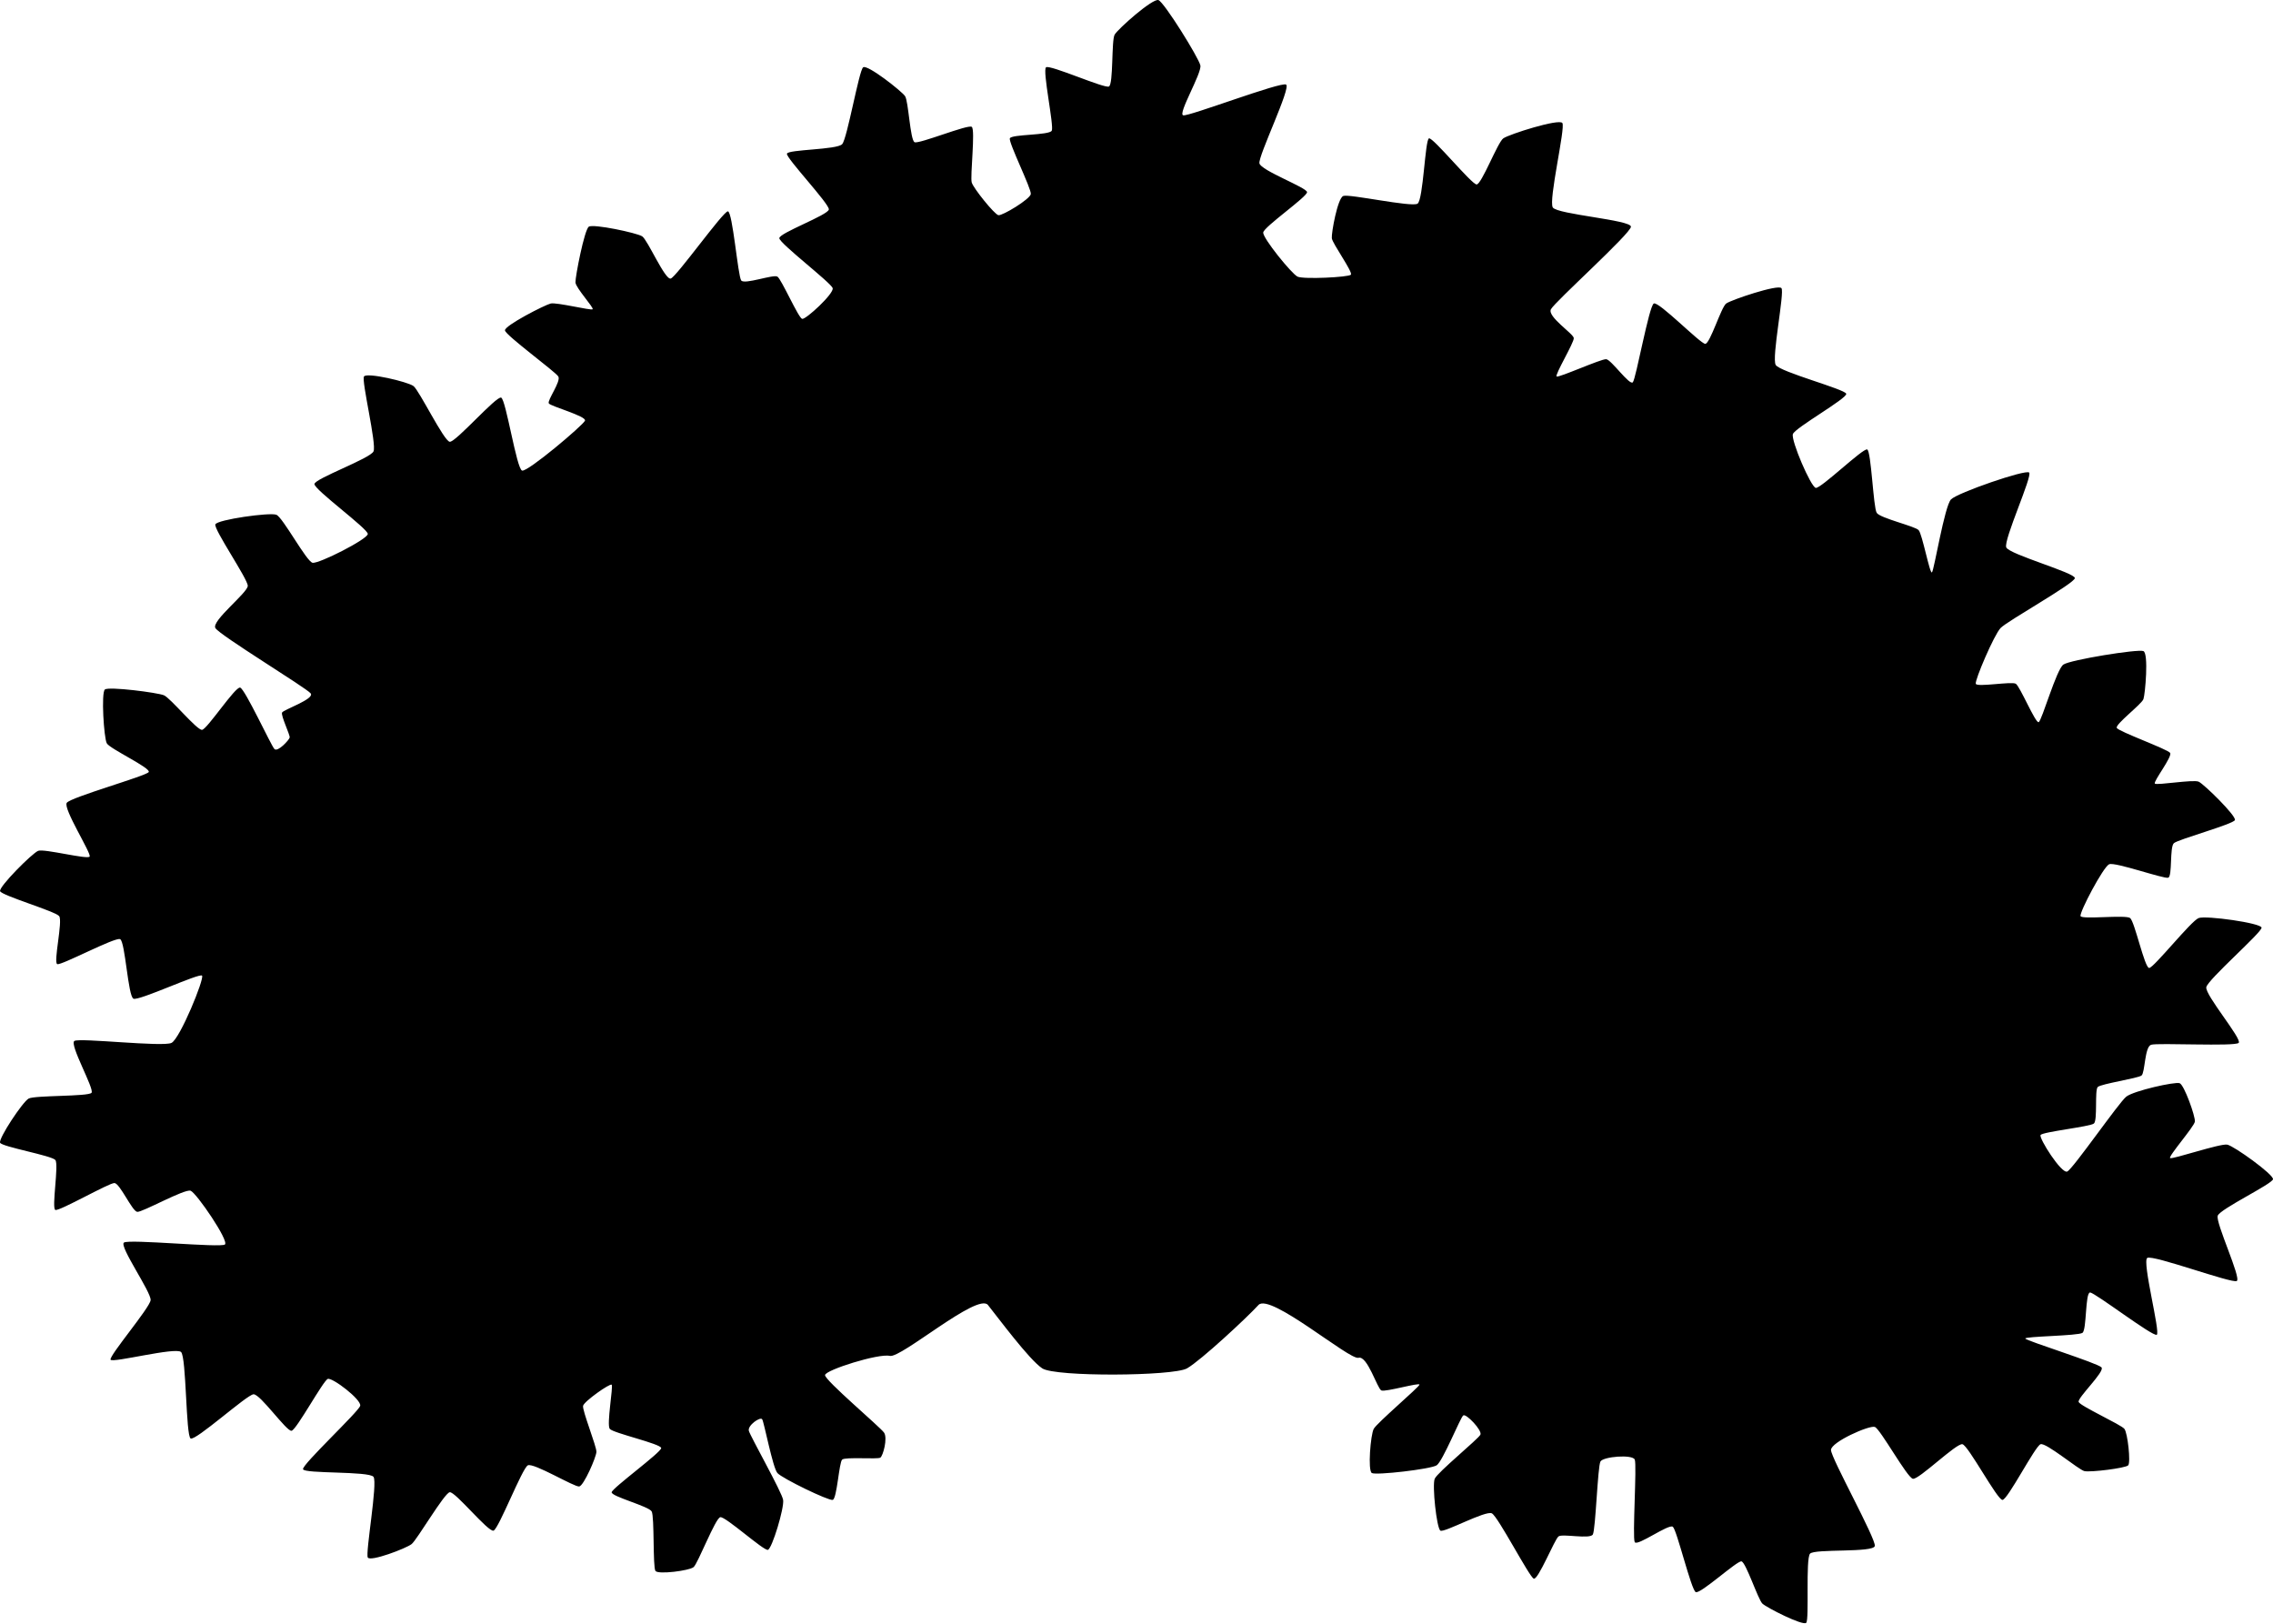
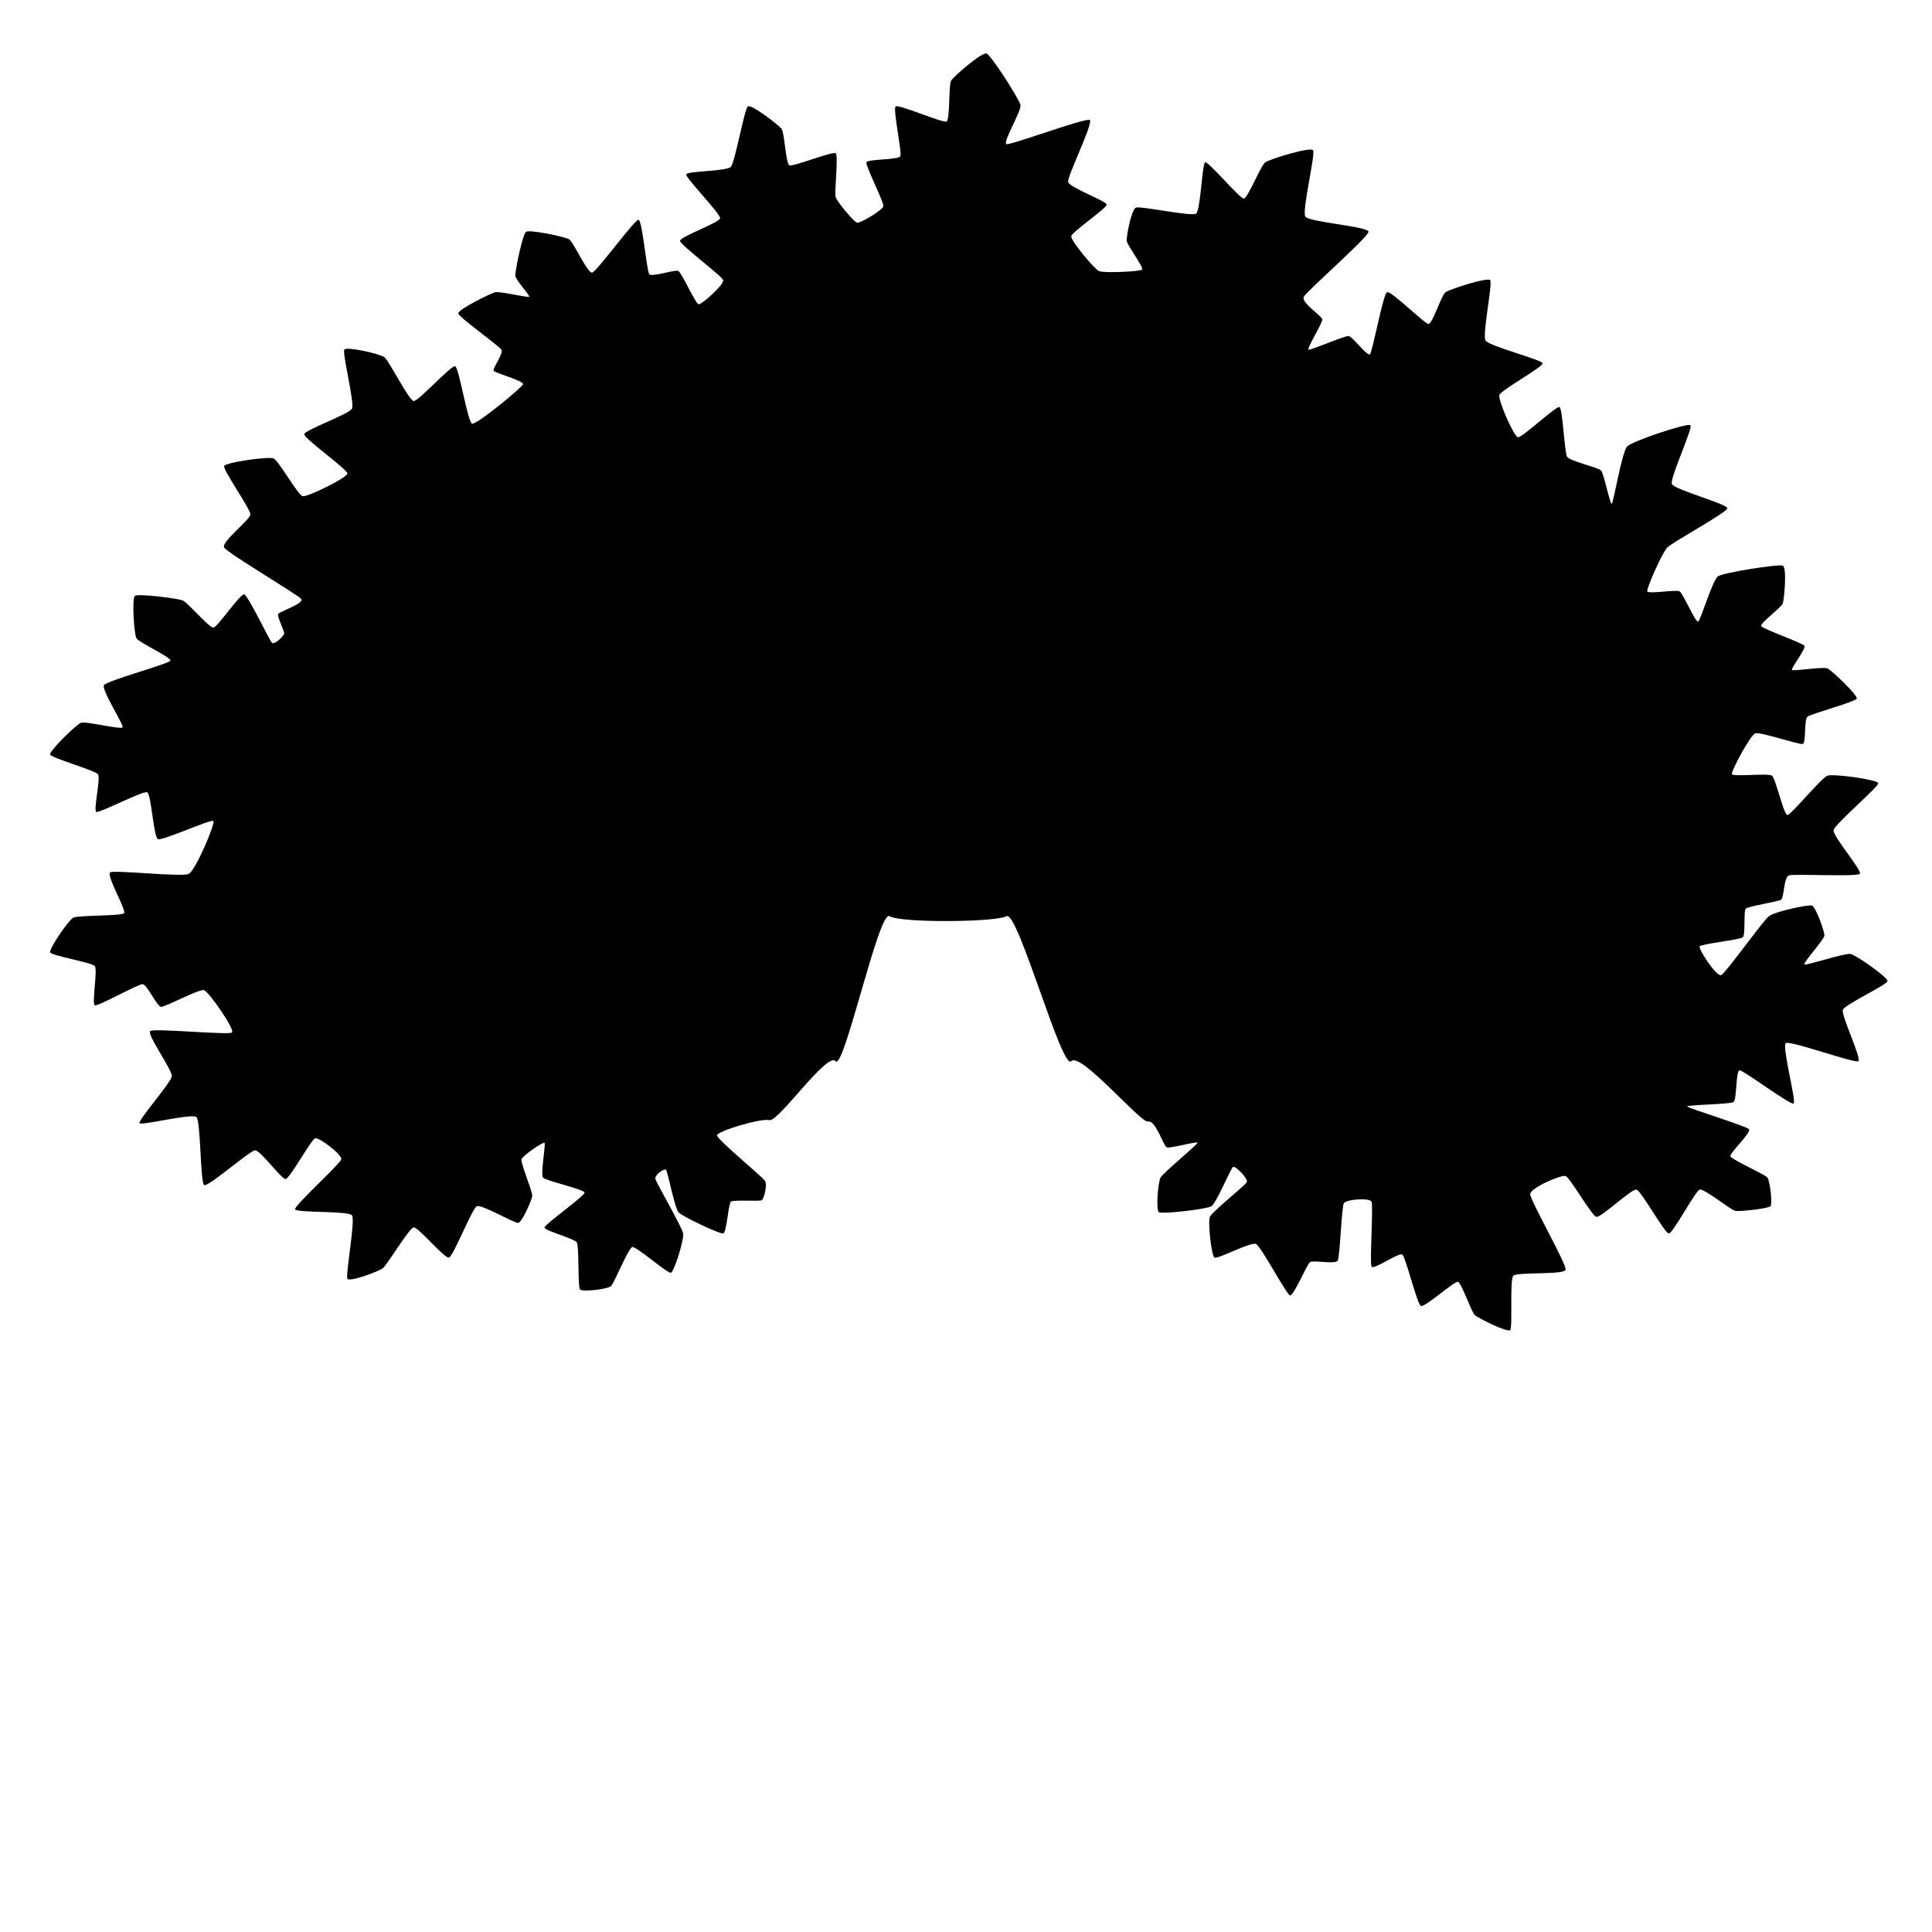
- <svg xmlns="http://www.w3.org/2000/svg" width="1231" height="879" viewBox="0 0 1231 879" fill="none">
-   <path d="M0.05 482.575C0.803 484.936 29.972 493.463 32.036 496.094C34.1 498.725 28.806 521.26 31.004 522.092C33.202 522.924 62.299 507.325 65.054 508.573C67.809 509.821 69.315 539.49 72.276 540.811C75.238 542.131 108.049 526.741 109.422 528.332C110.794 529.923 97.525 562.368 92.913 564.729C88.3 567.09 43.179 561.89 40.291 563.689C37.401 565.488 51.228 589.687 49.577 591.767C47.926 593.847 18.829 593.087 15.527 594.887C12.225 596.686 -0.91 616.59 0.05 618.805C1.01 621.02 27.981 625.741 29.972 628.164C31.964 630.587 27.837 654.37 29.972 655.202C32.108 656.034 58.997 640.57 61.958 640.643C64.92 640.716 71.585 655.961 74.34 656.242C77.095 656.523 100.063 643.628 103.231 644.803C106.398 645.978 124.207 672.048 121.803 673.92C119.399 675.792 69.8 670.873 67.118 672.88C64.435 674.887 82.048 699.846 81.563 704.078C81.078 708.31 58.791 734.444 59.895 736.315C60.999 738.187 95.183 729.317 98.072 732.156C100.961 734.995 100.62 777.423 103.231 778.952C105.841 780.481 133.638 755.315 137.28 755.034C140.923 754.753 155.234 775.344 157.916 774.792C160.599 774.241 175.044 747.619 177.521 746.715C179.997 745.81 195.959 758.019 195.062 761.273C194.164 764.528 163.622 793.022 164.107 795.591C164.592 798.159 199.942 796.558 202.284 799.75C204.626 802.943 197.816 841.004 199.189 843.427C200.561 845.85 219.959 838.508 222.92 836.148C225.882 833.787 240.595 808.559 243.556 808.07C246.518 807.581 264.471 829.835 267.288 828.868C270.105 827.901 282.765 795.102 285.861 793.511C288.956 791.92 311.243 805.439 313.719 804.95C316.196 804.461 322.871 789.143 323.006 786.232C323.14 783.32 315.236 763.697 315.783 761.273C316.33 758.85 330.3 749.002 331.26 749.834C332.22 750.666 328.443 771.465 330.228 773.753C332.013 776.04 358.015 781.864 358.087 784.152C358.159 786.44 331.601 805.782 331.26 808.07C330.92 810.358 351.349 815.63 352.928 818.469C354.507 821.308 353.475 848.699 354.992 850.706C356.508 852.714 373.286 850.571 375.628 848.627C377.97 846.682 387.39 822.213 390.073 821.589C392.756 820.965 413.598 839.891 415.868 839.267C418.138 838.643 424.814 816.524 424.123 812.23C423.431 807.935 406.303 777.704 405.55 774.792C404.797 771.881 411.741 767.024 412.773 768.553C413.805 770.082 418.479 794.759 421.027 797.671C423.576 800.582 448.608 812.718 450.95 812.23C453.292 811.741 454.386 791.92 456.109 790.391C457.832 788.863 475.228 790.318 476.745 789.351C478.262 788.384 480.8 778.817 478.809 775.832C476.817 772.848 446.616 747.411 446.822 744.635C447.029 741.858 475.919 732.78 481.904 734.236C487.888 735.692 529.542 699.814 535.042 706.678C540.542 713.541 557.36 736.284 564.449 740.995C571.537 745.706 635.437 745.227 642.866 740.995C650.295 736.763 675.368 713.468 681.559 706.678C687.749 699.887 730.91 736.659 735.729 735.276C740.547 733.892 745.912 751.987 748.11 752.954C750.308 753.921 769.025 748.451 768.746 749.834C768.468 751.217 745.706 770.56 743.983 773.753C742.26 776.945 740.681 796.35 742.951 797.671C745.221 798.991 774.731 795.591 778.033 793.511C781.334 791.431 790.899 767.586 792.478 766.473C794.057 765.36 802.796 774.584 801.764 776.872C800.732 779.16 778.445 797.327 777.001 800.79C775.556 804.253 778.033 827.62 780.096 828.868C782.16 830.116 804.581 817.772 807.955 819.509C811.329 821.246 828.251 854.034 830.655 854.866C833.059 855.698 841.932 833.579 844.068 831.988C846.204 830.397 861.124 833.652 862.641 830.948C864.158 828.244 865.251 794.135 866.768 791.431C868.285 788.727 884.102 787.479 885.341 790.391C886.579 793.303 883.968 832.685 885.341 835.108C886.713 837.531 903.779 824.989 905.977 826.788C908.174 828.587 915.882 860.898 918.358 862.146C920.835 863.393 940.718 845.091 943.122 845.507C945.526 845.923 952.129 866.17 954.472 868.385C956.814 870.6 976.48 880.583 978.203 878.784C979.926 876.985 977.79 844.124 980.267 841.347C982.743 838.571 1014.6 840.931 1015.35 837.188C1016.1 833.444 991.617 789.486 991.617 785.192C991.617 780.897 1012.39 771.673 1015.35 772.713C1018.31 773.753 1032.82 800.166 1035.98 800.79C1039.15 801.414 1059.58 781.313 1062.81 782.072C1066.04 782.831 1081.66 812.23 1084.48 812.23C1087.3 812.23 1102.15 783.112 1105.12 782.072C1108.08 781.032 1125.68 795.872 1128.85 796.631C1132.01 797.39 1151.13 795.04 1152.58 793.511C1154.02 791.982 1152.3 776.04 1150.52 773.753C1148.73 771.465 1126.58 761.409 1125.75 759.194C1124.93 756.979 1140.06 742.763 1138.13 740.475C1136.2 738.187 1097.55 726.124 1096.86 724.876C1096.17 723.628 1125.47 723.42 1127.82 721.757C1130.16 720.093 1129.26 699.846 1131.94 699.918C1134.63 699.991 1165.99 724.044 1168.06 722.797C1170.12 721.549 1160.01 683.144 1162.9 681.2C1165.79 679.255 1208.84 695.207 1211.39 693.679C1213.94 692.15 1199.76 661.992 1201.07 658.322C1202.38 654.651 1230.66 641.132 1231 638.563C1231.34 635.995 1209.95 620.604 1206.23 619.845C1202.52 619.085 1176.44 627.956 1175.28 627.124C1174.11 626.292 1188.35 610.069 1188.69 607.366C1189.03 604.662 1182.91 587.472 1180.44 586.567C1177.96 585.662 1155.6 590.654 1151.55 593.847C1147.49 597.039 1122.66 633.02 1119.56 634.403C1116.47 635.787 1104.16 616.382 1105.12 614.645C1106.08 612.908 1131.94 610.142 1134.01 608.405C1136.07 606.669 1134.35 590.384 1136.07 588.647C1137.79 586.91 1157.87 583.936 1159.8 582.408C1161.73 580.879 1161.45 566.944 1164.96 565.769C1168.47 564.594 1210.43 566.809 1212.42 564.729C1214.41 562.649 1194.06 538.731 1194.88 534.571C1195.71 530.412 1225.08 504.83 1224.81 502.334C1224.53 499.838 1194.81 495.678 1190.76 497.134C1186.7 498.59 1166.4 524.172 1163.93 524.172C1161.45 524.172 1156.09 499.006 1153.61 497.134C1151.13 495.262 1127.54 498.039 1126.78 496.094C1126.03 494.15 1139.09 469.4 1142.26 468.016C1145.43 466.633 1171.9 476.055 1174.25 475.296C1176.59 474.537 1174.94 458.657 1177.34 456.577C1179.75 454.497 1209.46 446.313 1210.36 444.098C1211.26 441.883 1193.64 424.621 1190.76 423.3C1187.87 421.979 1168.06 425.38 1167.02 424.34C1165.99 423.3 1176.65 409.708 1175.28 407.701C1173.91 405.694 1147.35 396.127 1146.39 394.182C1145.43 392.238 1159.87 381.36 1160.83 378.583C1161.79 375.807 1163.72 353.833 1160.83 352.585C1157.94 351.338 1121.28 357.296 1117.5 359.865C1113.71 362.434 1105.81 390.366 1104.08 391.062C1102.36 391.759 1093.97 371.647 1091.7 370.264C1089.43 368.881 1070.58 372.271 1070.03 370.264C1069.49 368.257 1079.87 343.923 1083.45 340.106C1087.03 336.29 1123.48 315.98 1123.69 313.069C1123.89 310.157 1088.19 300.246 1086.54 296.43C1084.89 292.613 1100.92 257.61 1098.92 255.873C1096.93 254.136 1060.13 266.823 1056.62 270.432C1053.11 274.04 1047.47 308.836 1046.3 309.949C1045.14 311.062 1041.07 289.223 1039.08 287.071C1037.09 284.918 1018.24 280.623 1016.38 277.711C1014.52 274.8 1013.42 244.299 1011.22 243.394C1009.02 242.489 986.045 264.744 983.362 264.192C980.68 263.641 969.877 238.475 970.981 235.075C972.085 231.674 1000.49 215.732 999.871 213.236C999.252 210.741 964.037 201.454 961.694 197.638C959.352 193.821 966.575 158.256 964.79 156.041C963.005 153.826 937.622 162.353 934.867 164.36C932.112 166.367 926.128 186.199 923.517 186.199C920.907 186.199 898.269 162.977 895.659 164.36C893.048 165.743 886.032 204.99 884.309 206.997C882.586 209.004 872.618 194.726 869.863 194.518C867.109 194.31 844.202 204.636 843.036 203.877C841.871 203.118 852.529 185.502 852.323 183.079C852.116 180.656 837.877 171.504 839.941 167.48C842.005 163.455 883.205 126.434 883.277 122.763C883.349 119.093 843.449 116.108 840.973 112.364C838.497 108.621 847.917 69.104 846.132 66.608C844.347 64.112 817.241 72.712 814.146 74.927C811.05 77.142 802.383 99.885 799.701 99.885C797.018 99.885 776.041 74.231 773.905 74.927C771.77 75.624 770.81 108.205 767.715 110.284C764.619 112.364 730.569 104.877 727.474 106.125C724.379 107.373 721.005 126.164 721.283 129.003C721.562 131.842 732.839 147.378 731.601 148.761C730.363 150.145 705.878 151.33 702.711 149.801C699.543 148.273 683.798 128.93 684.138 125.883C684.479 122.836 708.004 106.541 707.87 104.045C707.736 101.549 682.828 92.325 682.075 88.446C681.321 84.567 699.275 47.546 696.52 45.809C693.765 44.073 643.898 63.145 640.802 62.448C637.707 61.752 650.986 39.57 650.089 35.41C649.191 31.251 630.484 1.166 627.389 0.053C624.293 -1.06 605.442 15.652 603.657 18.772C601.872 21.891 603.038 45.674 600.562 46.849C598.085 48.025 568.576 34.859 566.512 36.45C564.449 38.041 570.918 68.199 569.608 70.768C568.297 73.336 547.661 72.639 546.908 74.927C546.155 77.215 558.67 102.308 558.258 105.085C557.845 107.861 542.853 116.94 540.717 116.524C538.581 116.108 527.231 102.038 526.272 98.845C525.312 95.653 528.335 70.144 526.272 68.688C524.208 67.232 497.722 78.12 495.317 77.007C492.913 75.894 492.016 54.753 490.158 52.049C488.301 49.345 469.729 34.714 467.459 36.45C465.189 38.187 458.864 74.927 456.109 78.047C453.354 81.167 426.671 80.886 426.186 83.247C425.701 85.607 449.165 110.357 448.886 113.404C448.608 116.451 421.925 126.164 422.059 129.003C422.193 131.842 450.124 153.129 450.95 156.041C451.775 158.953 436.432 173.096 434.441 172.68C432.449 172.264 423.225 151.184 421.027 149.801C418.83 148.418 403.208 154.242 401.423 151.881C399.638 149.521 396.749 114.517 394.2 114.444C391.652 114.371 366.342 149.937 363.246 150.841C360.151 151.746 350.73 129.835 347.769 127.963C344.808 126.091 321.283 121.1 318.878 122.763C316.474 124.427 311.522 149.937 311.656 152.921C311.79 155.906 321.84 166.721 320.942 167.48C320.044 168.239 301.41 163.601 298.242 164.36C295.075 165.119 273.2 176.288 273.479 178.919C273.757 181.55 300.791 201.246 302.369 203.877C303.948 206.508 296.251 216.845 297.21 218.436C298.17 220.027 317.774 225.372 316.815 227.795C315.855 230.218 285.788 255.665 282.765 254.833C279.742 254.001 274.026 216.356 271.415 215.316C268.805 214.276 246.724 239.65 243.556 239.234C240.389 238.818 227.048 211.437 223.952 209.077C220.857 206.716 198.57 201.517 197.125 203.877C195.681 206.238 204.069 240.555 202.284 244.434C200.499 248.313 170.505 259.128 170.298 262.113C170.092 265.097 199.261 286.311 199.189 289.15C199.117 291.989 172.568 305.446 169.266 304.749C165.965 304.052 153.17 280.134 149.662 278.751C146.154 277.368 117.676 281.382 116.644 283.951C115.612 286.519 134.185 313.485 134.185 317.228C134.185 320.972 114.374 336.228 116.644 340.106C118.914 343.985 165.83 372.417 168.235 375.464C170.639 378.511 153.511 384.272 152.757 385.863C152.004 387.454 157.163 398.061 156.885 399.382C156.606 400.703 150.415 407.42 148.63 405.621C146.845 403.822 132.668 373.041 130.058 372.344C127.447 371.647 112.176 394.941 109.422 395.222C106.667 395.503 92.293 377.959 88.785 376.504C85.277 375.048 58.863 371.647 56.799 373.384C54.736 375.121 56.252 399.517 57.831 402.502C59.41 405.486 81.975 415.948 80.531 418.1C79.086 420.253 38.299 431.692 36.163 434.739C34.027 437.786 49.577 462.12 48.545 463.857C47.513 465.593 23.916 459.489 20.686 460.737C17.457 461.985 -0.703 480.215 0.05 482.575Z" fill="black" />
+ <svg xmlns="http://www.w3.org/2000/svg" width="1254" height="1254" viewBox="0 0 1254 1254" fill="none">
+   <path id="leaf-canopy" d="M32.556 489.74C33.286 491.966 61.546 500.007 63.545 502.488C65.544 504.969 60.416 526.219 62.546 527.003C64.675 527.788 92.865 513.079 95.534 514.255C98.203 515.432 99.662 543.409 102.531 544.654C105.4 545.899 137.189 531.386 138.518 532.887C139.848 534.387 126.992 564.982 122.524 567.208C118.055 569.434 74.341 564.531 71.542 566.227C68.743 567.924 82.138 590.742 80.539 592.703C78.94 594.665 50.75 593.949 47.551 595.645C44.352 597.342 31.627 616.11 32.556 618.199C33.486 620.288 59.617 624.74 61.546 627.024C63.475 629.309 59.477 651.736 61.546 652.52C63.615 653.305 89.666 638.723 92.535 638.792C95.404 638.86 101.861 653.236 104.53 653.501C107.199 653.765 129.451 641.606 132.52 642.714C135.589 643.822 152.843 668.406 150.514 670.171C148.185 671.936 100.132 667.298 97.533 669.19C94.934 671.083 111.998 694.617 111.528 698.608C111.058 702.599 89.466 727.242 90.535 729.007C91.605 730.772 124.723 722.408 127.522 725.085C130.321 727.762 129.991 767.77 132.52 769.212C135.049 770.653 161.98 746.923 165.508 746.658C169.037 746.393 182.902 765.809 185.501 765.289C188.1 764.769 202.095 739.666 204.494 738.813C206.893 737.96 222.358 749.472 221.488 752.541C220.618 755.611 191.029 782.479 191.499 784.901C191.969 787.323 226.216 785.813 228.485 788.824C230.755 791.834 224.157 827.724 225.487 830.009C226.816 832.294 245.609 825.371 248.478 823.145C251.347 820.919 265.602 797.129 268.471 796.668C271.34 796.208 288.734 817.192 291.463 816.28C294.192 815.368 306.457 784.44 309.456 782.94C312.455 781.44 334.047 794.188 336.446 793.727C338.846 793.266 345.313 778.821 345.443 776.076C345.573 773.33 337.916 754.826 338.446 752.541C338.975 750.257 352.511 740.97 353.44 741.755C354.37 742.539 350.711 762.151 352.441 764.309C354.17 766.466 379.361 771.957 379.431 774.115C379.501 776.272 353.77 794.511 353.44 796.668C353.11 798.826 372.903 803.797 374.433 806.474C375.962 809.151 374.962 834.981 376.432 836.873C377.901 838.766 394.155 836.746 396.425 834.912C398.694 833.078 407.821 810.005 410.42 809.416C413.019 808.828 433.211 826.675 435.411 826.086C437.61 825.498 444.077 804.641 443.408 800.591C442.738 796.541 426.144 768.035 425.414 765.289C424.684 762.544 431.412 757.964 432.412 759.406C433.411 760.847 437.94 784.117 440.409 786.862C442.878 789.608 467.129 801.052 469.398 800.591C471.667 800.13 472.727 781.44 474.396 779.998C476.066 778.557 492.92 779.93 494.389 779.018C495.859 778.106 498.318 769.084 496.388 766.27C494.459 763.456 465.2 739.47 465.4 736.852C465.6 734.234 493.589 725.673 499.387 727.046C505.185 728.419 537.044 682.33 542.372 688.802C547.7 695.274 570.492 590.223 577.359 594.665C584.227 599.107 646.134 598.656 653.332 594.665C660.529 590.674 689.319 695.206 695.316 688.802C701.314 682.399 740.63 729.331 745.298 728.026C749.967 726.722 755.165 743.785 757.294 744.697C759.423 745.609 777.557 740.451 777.287 741.755C777.017 743.059 754.965 761.298 753.295 764.309C751.626 767.319 750.097 785.617 752.296 786.862C754.495 788.108 783.085 784.901 786.284 782.94C789.482 780.979 798.749 758.494 800.278 757.444C801.808 756.395 810.275 765.093 809.275 767.25C808.276 769.408 786.683 786.539 785.284 789.804C783.884 793.07 786.283 815.104 788.283 816.28C790.282 817.457 812.004 805.817 815.273 807.455C818.542 809.093 834.936 840.011 837.265 840.795C839.594 841.58 848.191 820.723 850.26 819.222C852.33 817.722 866.784 820.791 868.254 818.242C869.723 815.692 870.783 783.528 872.252 780.979C873.722 778.429 889.046 777.253 890.246 779.998C891.445 782.744 888.916 819.879 890.246 822.164C891.575 824.449 908.109 812.623 910.239 814.319C912.368 816.016 919.835 846.483 922.234 847.66C924.633 848.836 943.896 831.578 946.226 831.97C948.555 832.362 954.952 851.455 957.222 853.543C959.491 855.632 978.544 865.046 980.213 863.349C981.883 861.653 979.813 830.666 982.213 828.048C984.612 825.429 1015.47 827.655 1016.2 824.125C1016.93 820.595 993.209 779.145 993.209 775.095C993.209 771.045 1013.33 762.347 1016.2 763.328C1019.07 764.309 1033.12 789.216 1036.19 789.804C1039.26 790.393 1059.05 771.438 1062.18 772.153C1065.31 772.869 1080.45 800.591 1083.18 800.591C1085.9 800.591 1100.3 773.134 1103.17 772.153C1106.04 771.173 1123.09 785.166 1126.16 785.882C1129.23 786.598 1147.75 784.381 1149.15 782.94C1150.55 781.499 1148.88 766.466 1147.15 764.309C1145.42 762.151 1123.96 752.669 1123.16 750.58C1122.36 748.492 1137.03 735.087 1135.16 732.929C1133.29 730.772 1095.84 719.397 1095.17 718.22C1094.5 717.044 1122.89 716.848 1125.16 715.279C1127.43 713.71 1126.56 694.617 1129.16 694.686C1131.76 694.755 1162.15 717.436 1164.15 716.259C1166.15 715.082 1156.35 678.869 1159.15 677.035C1161.95 675.201 1203.66 690.244 1206.13 688.802C1208.6 687.361 1194.87 658.923 1196.14 655.462C1197.4 652 1224.79 639.253 1225.12 636.831C1225.45 634.408 1204.73 619.896 1201.13 619.18C1197.53 618.464 1172.27 626.828 1171.14 626.044C1170.01 625.259 1183.81 609.962 1184.14 607.412C1184.47 604.863 1178.54 588.654 1176.14 587.8C1173.74 586.947 1152.08 591.654 1148.15 594.665C1144.22 597.675 1120.16 631.604 1117.16 632.908C1114.16 634.212 1102.24 615.914 1103.17 614.277C1104.1 612.639 1129.16 610.031 1131.16 608.393C1133.16 606.755 1131.49 591.399 1133.16 589.762C1134.83 588.124 1154.28 585.32 1156.15 583.878C1158.02 582.437 1157.75 569.296 1161.15 568.188C1164.55 567.08 1205.2 569.169 1207.13 567.208C1209.06 565.247 1189.34 542.693 1190.14 538.77C1190.94 534.848 1219.4 510.725 1219.13 508.372C1218.86 506.018 1190.07 502.096 1186.14 503.469C1182.21 504.842 1162.55 528.964 1160.15 528.964C1157.75 528.964 1152.55 505.234 1150.15 503.469C1147.75 501.704 1124.89 504.322 1124.16 502.488C1123.43 500.654 1136.09 477.316 1139.16 476.012C1142.22 474.708 1167.88 483.592 1170.14 482.876C1172.41 482.16 1170.81 467.186 1173.14 465.225C1175.47 463.264 1204.26 455.547 1205.13 453.458C1206 451.369 1188.94 435.091 1186.14 433.846C1183.34 432.601 1164.15 435.807 1163.15 434.827C1162.15 433.846 1172.47 421.03 1171.14 419.137C1169.81 417.244 1144.08 408.223 1143.15 406.389C1142.22 404.555 1156.22 394.298 1157.15 391.68C1158.08 389.062 1159.95 368.342 1157.15 367.165C1154.35 365.988 1118.83 371.607 1115.16 374.029C1111.5 376.451 1103.84 402.79 1102.17 403.447C1100.5 404.104 1092.37 385.14 1090.17 383.835C1087.97 382.531 1069.71 385.728 1069.18 383.835C1068.65 381.943 1078.71 358.997 1082.18 355.398C1085.65 351.799 1120.96 332.648 1121.16 329.902C1121.36 327.157 1086.77 317.812 1085.18 314.213C1083.58 310.614 1099.1 277.607 1097.17 275.969C1095.24 274.332 1059.58 286.295 1056.19 289.698C1052.79 293.1 1047.32 325.911 1046.19 326.961C1045.06 328.01 1041.12 307.417 1039.19 305.387C1037.26 303.357 1019 299.308 1017.2 296.562C1015.4 293.816 1014.33 265.055 1012.2 264.202C1010.07 263.349 987.811 284.334 985.211 283.814C982.612 283.294 972.146 259.564 973.216 256.357C974.285 253.151 1001.81 238.118 1001.21 235.765C1000.61 233.411 966.488 224.654 964.219 221.056C961.95 217.457 968.947 183.92 967.218 181.832C965.489 179.743 940.898 187.784 938.229 189.676C935.559 191.569 929.762 210.269 927.232 210.269C924.703 210.269 902.771 188.372 900.242 189.676C897.713 190.981 890.916 227.988 889.246 229.881C887.577 231.774 877.92 218.31 875.251 218.114C872.582 217.918 850.39 227.655 849.261 226.939C848.131 226.223 858.457 209.612 858.257 207.327C858.058 205.042 844.263 196.413 846.262 192.618C848.261 188.823 888.177 153.914 888.247 150.452C888.317 146.991 849.661 144.177 847.261 140.646C844.862 137.116 853.989 99.853 852.26 97.5C850.53 95.147 824.27 103.256 821.271 105.345C818.272 107.433 809.875 128.879 807.276 128.879C804.677 128.879 784.354 104.688 782.285 105.345C780.216 106.002 779.286 136.724 776.287 138.685C773.288 140.646 740.3 133.586 737.301 134.763C734.302 135.939 731.034 153.659 731.303 156.336C731.573 159.013 742.499 173.663 741.3 174.967C740.1 176.272 716.379 177.389 713.31 175.948C710.241 174.507 694.987 156.267 695.316 153.394C695.646 150.521 718.438 135.155 718.308 132.802C718.178 130.448 694.047 121.75 693.317 118.093C692.587 114.435 709.981 79.525 707.312 77.888C704.643 76.25 656.331 94.234 653.332 93.578C650.333 92.921 663.198 72.004 662.328 68.082C661.459 64.159 643.335 35.791 640.336 34.742C637.337 33.692 619.074 49.45 617.345 52.392C615.615 55.334 616.745 77.76 614.346 78.868C611.947 79.977 583.357 67.562 581.358 69.062C579.358 70.563 585.626 99 584.357 101.422C583.087 103.844 563.094 103.187 562.365 105.345C561.635 107.502 573.76 131.164 573.361 133.782C572.961 136.4 558.436 144.961 556.367 144.569C554.298 144.177 543.301 130.909 542.372 127.899C541.442 124.888 544.371 100.834 542.372 99.461C540.373 98.088 514.712 108.355 512.383 107.306C510.054 106.257 509.184 86.321 507.384 83.772C505.585 81.222 487.592 67.425 485.392 69.062C483.193 70.7 477.065 105.345 474.396 108.287C471.727 111.228 445.877 110.964 445.407 113.19C444.937 115.416 467.669 138.754 467.399 141.627C467.129 144.5 441.278 153.659 441.408 156.336C441.538 159.013 468.599 179.086 469.398 181.832C470.198 184.577 455.333 197.913 453.404 197.521C451.475 197.129 442.538 177.252 440.409 175.948C438.279 174.644 423.145 180.135 421.416 177.909C419.686 175.683 416.887 142.676 414.418 142.608C411.949 142.539 387.428 176.075 384.429 176.929C381.43 177.782 372.303 157.12 369.434 155.355C366.565 153.59 343.774 148.883 341.445 150.452C339.115 152.021 334.317 176.075 334.447 178.89C334.577 181.704 344.314 191.902 343.444 192.618C342.574 193.334 324.521 188.961 321.452 189.676C318.383 190.392 297.191 200.924 297.46 203.405C297.73 205.886 323.921 224.458 325.45 226.939C326.98 229.42 319.522 239.167 320.452 240.668C321.382 242.168 340.375 247.208 339.445 249.493C338.516 251.778 309.386 275.773 306.457 274.989C303.528 274.204 297.99 238.706 295.461 237.726C292.932 236.745 271.54 260.672 268.471 260.28C265.402 259.887 252.477 234.068 249.478 231.842C246.479 229.616 224.887 224.713 223.487 226.939C222.088 229.165 230.215 261.525 228.485 265.183C226.756 268.84 197.697 279.039 197.497 281.853C197.297 284.667 225.557 304.672 225.487 307.349C225.417 310.026 199.696 322.715 196.497 322.058C193.298 321.401 180.903 298.847 177.504 297.543C174.105 296.238 146.515 300.023 145.516 302.446C144.516 304.868 162.509 330.295 162.509 333.825C162.509 337.355 143.316 351.74 145.516 355.398C147.715 359.056 193.168 385.865 195.497 388.738C197.827 391.612 181.233 397.044 180.503 398.544C179.773 400.045 184.771 410.047 184.501 411.292C184.232 412.538 178.234 418.872 176.504 417.176C174.775 415.479 161.04 386.454 158.511 385.797C155.982 385.14 141.187 407.105 138.518 407.37C135.849 407.635 121.924 391.092 118.525 389.719C115.127 388.346 89.536 385.14 87.537 386.777C85.537 388.415 87.007 411.42 88.536 414.234C90.066 417.048 111.928 426.913 110.528 428.943C109.129 430.973 69.613 441.759 67.544 444.633C65.475 447.506 80.539 470.452 79.539 472.09C78.54 473.727 55.678 467.971 52.549 469.148C49.42 470.324 31.827 487.514 32.556 489.74Z" fill="black" />
</svg>
